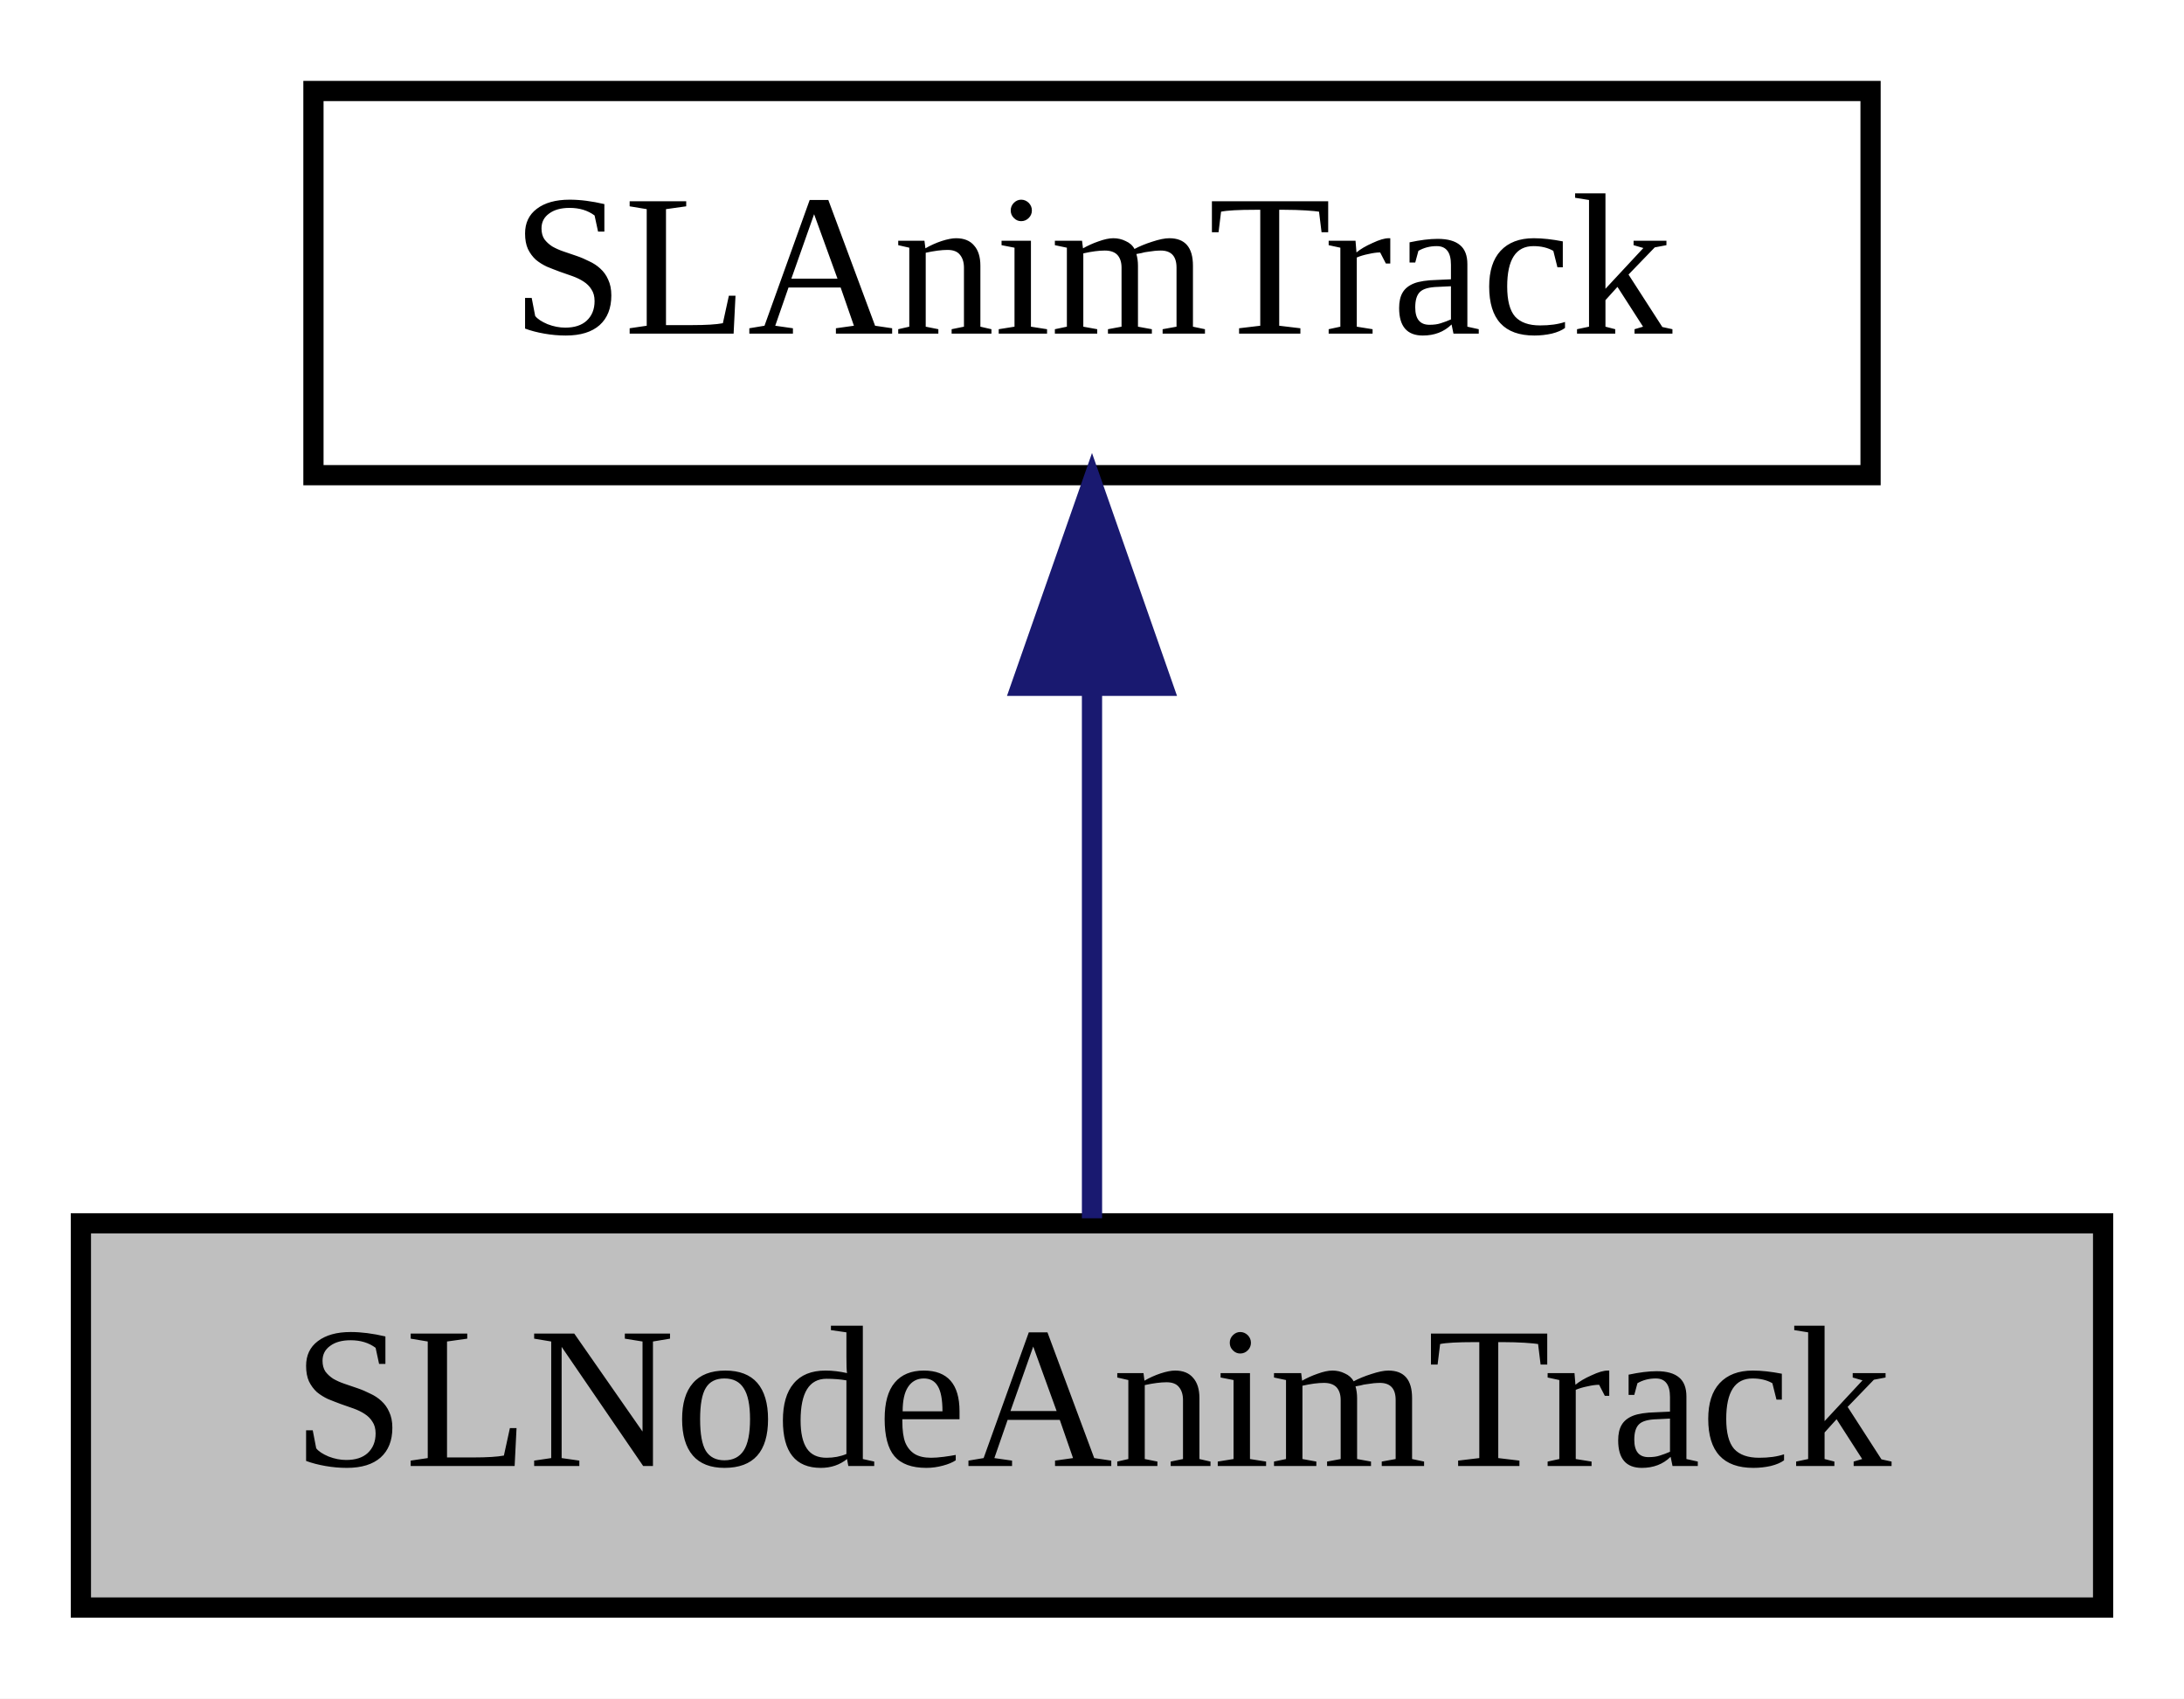
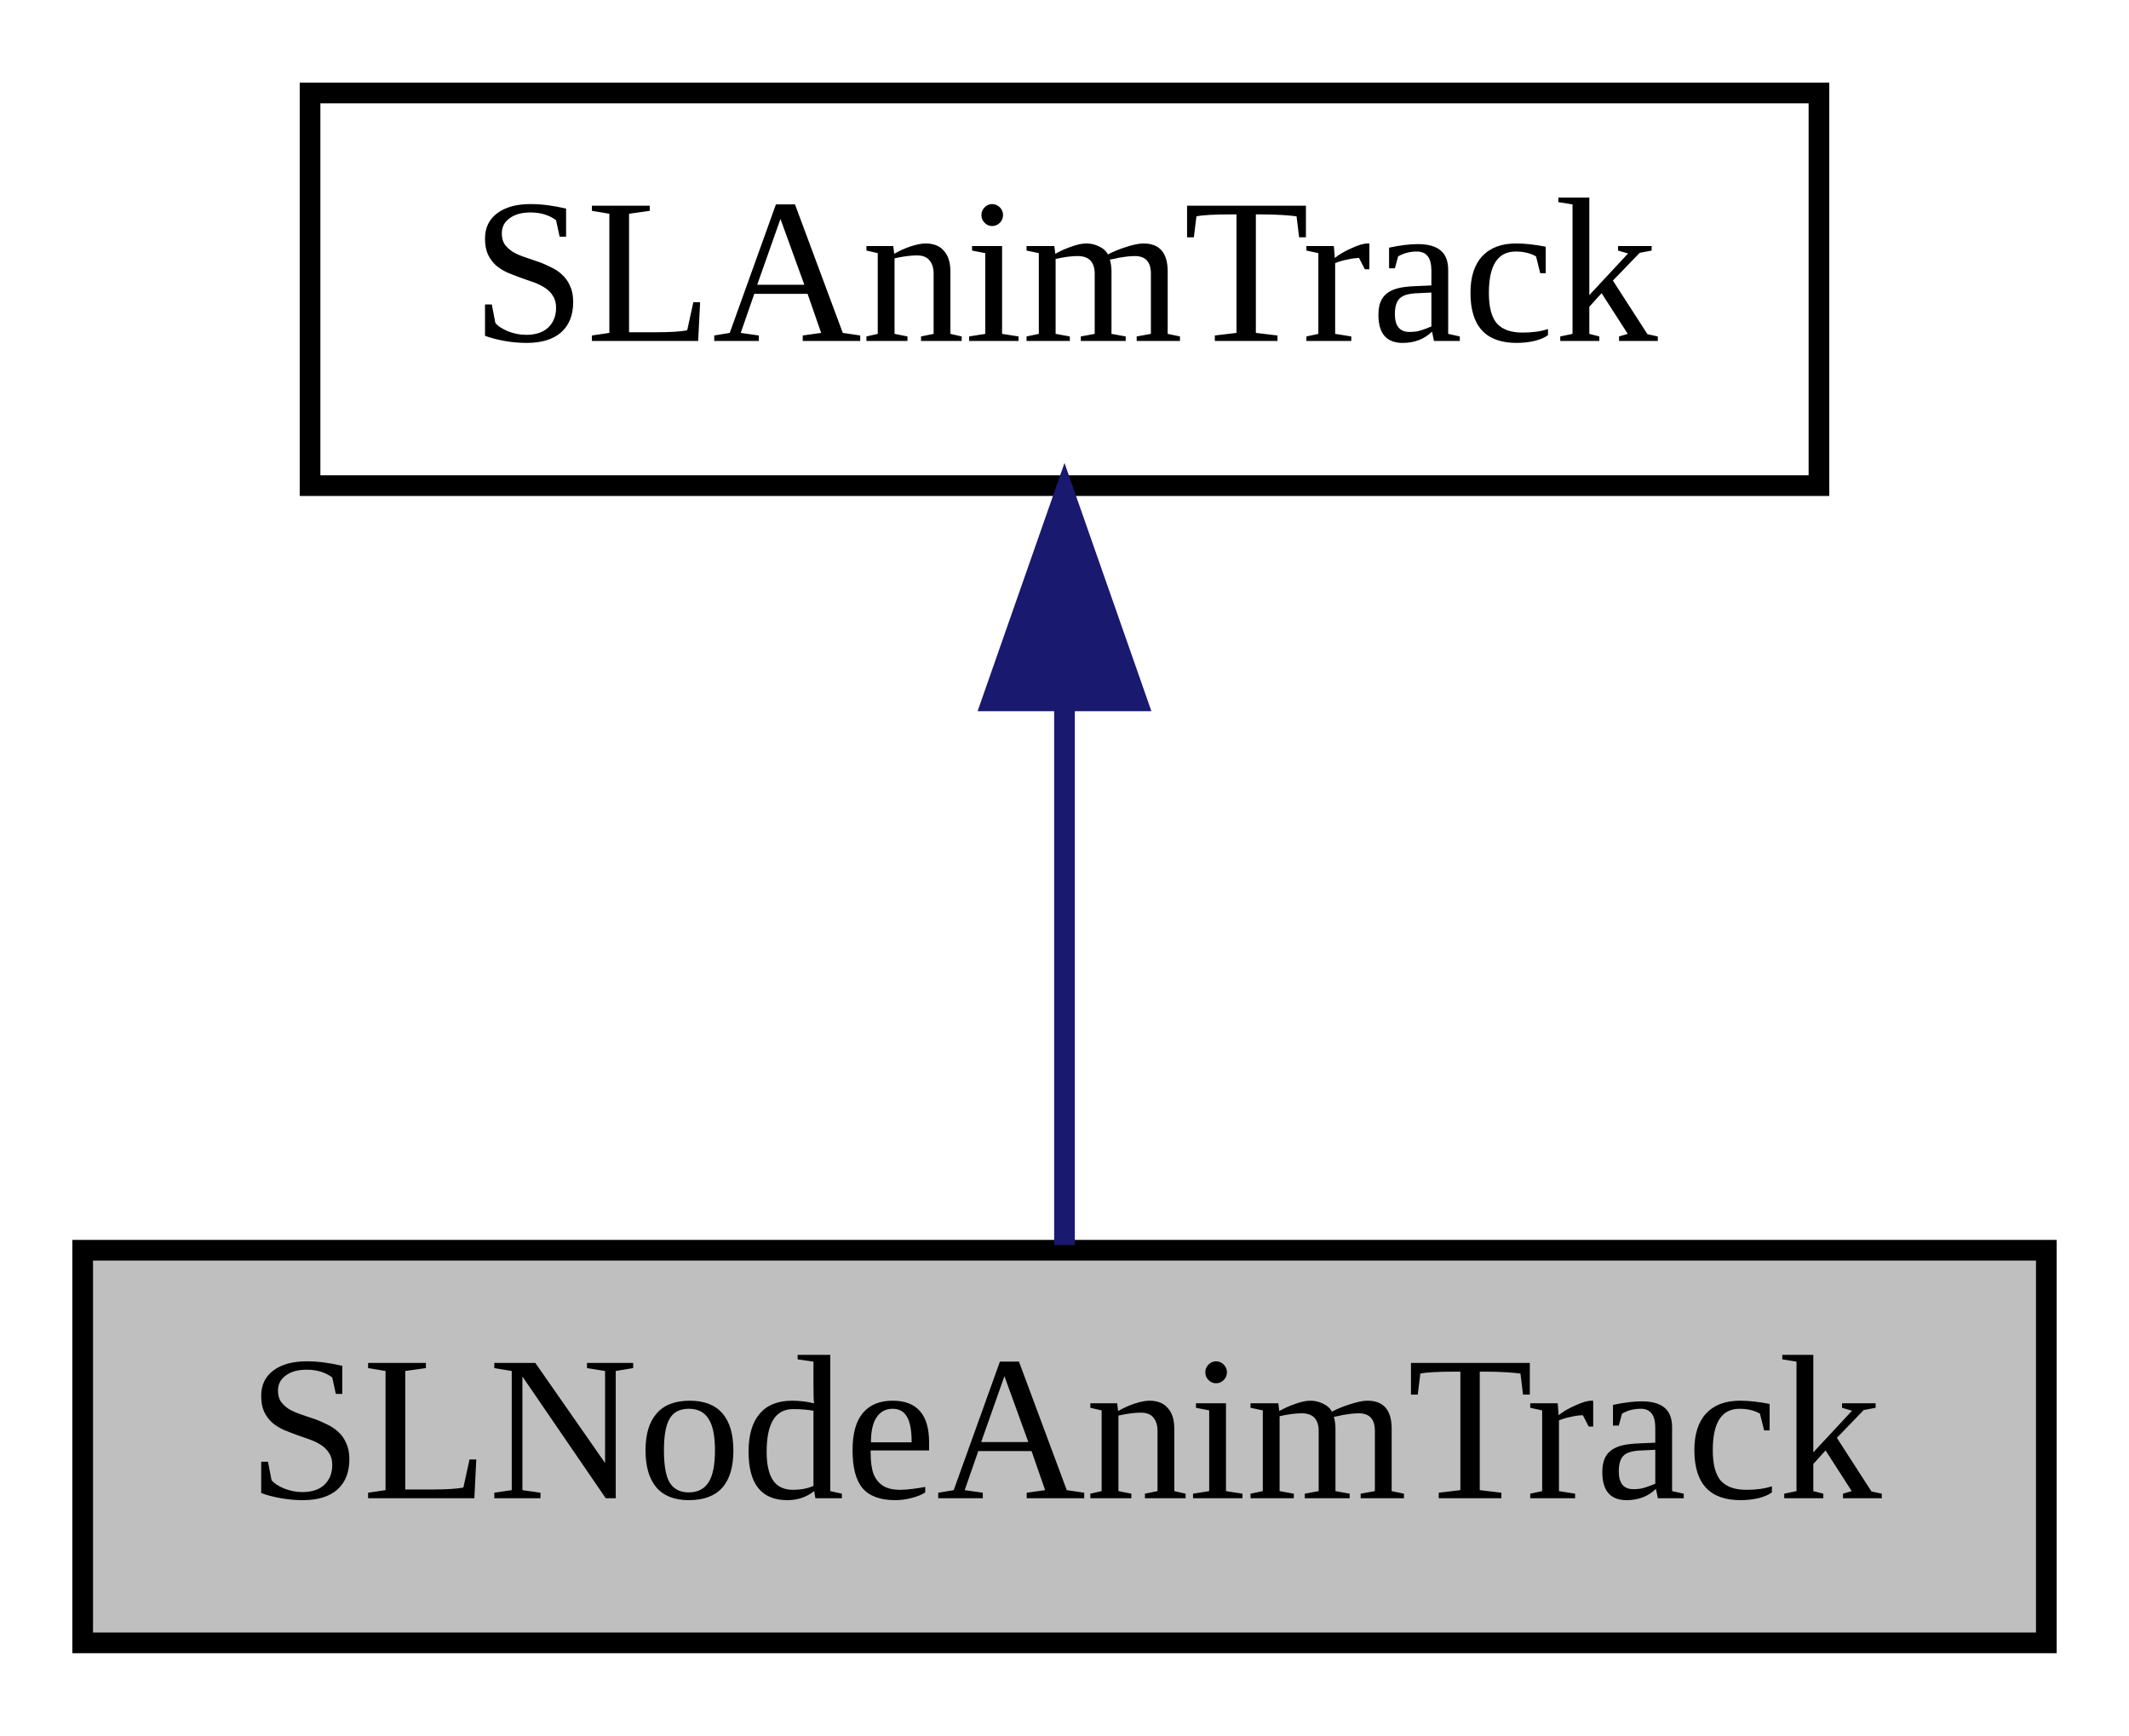
- <svg xmlns="http://www.w3.org/2000/svg" xmlns:xlink="http://www.w3.org/1999/xlink" width="108pt" height="84pt" viewBox="0.00 0.00 108.00 84.00">
+ <svg xmlns="http://www.w3.org/2000/svg" xmlns:xlink="http://www.w3.org/1999/xlink" width="103pt" height="84pt" viewBox="0.00 0.00 103.00 84.00">
  <g id="graph0" class="graph" transform="scale(1 1) rotate(0) translate(4 80)">
-     <polygon fill="white" stroke="none" points="-4,4 -4,-80 104,-80 104,4 -4,4" />
+     <polygon fill="white" stroke="none" points="-4,4 -4,-80 99,-80 99,4 -4,4" />
    <g id="node1" class="node">
-       <polygon fill="#bfbfbf" stroke="black" points="0,-0.5 0,-19.5 100,-19.5 100,-0.5 0,-0.5" />
-       <text text-anchor="middle" x="50" y="-7.5" font-family="Arial.ttf" font-size="10.00">SLNodeAnimTrack</text>
+       <polygon fill="#bfbfbf" stroke="black" points="0,-0.5 0,-19.5 95,-19.5 95,-0.5 0,-0.5" />
+       <text text-anchor="middle" x="47.5" y="-7.5" font-family="Arial.ttf" font-size="10.00">SLNodeAnimTrack</text>
    </g>
    <g id="node2" class="node">
      <g id="a_node2">
        <a xlink:href="class_s_l_anim_track.html" target="_top" xlink:title="Abstract base class for SLAnimationTracks providing time and keyframe functions. ">
-           <polygon fill="white" stroke="black" points="11.5,-56.5 11.5,-75.5 88.5,-75.5 88.5,-56.5 11.5,-56.5" />
-           <text text-anchor="middle" x="50" y="-63.5" font-family="Arial.ttf" font-size="10.00">SLAnimTrack</text>
+           <polygon fill="white" stroke="black" points="11,-56.5 11,-75.5 84,-75.5 84,-56.5 11,-56.5" />
+           <text text-anchor="middle" x="47.5" y="-63.5" font-family="Arial.ttf" font-size="10.00">SLAnimTrack</text>
        </a>
      </g>
    </g>
    <g id="edge1" class="edge">
-       <path fill="none" stroke="midnightblue" d="M50,-45.804C50,-36.91 50,-26.78 50,-19.751" />
-       <polygon fill="midnightblue" stroke="midnightblue" points="46.5,-46.083 50,-56.083 53.5,-46.083 46.5,-46.083" />
+       <path fill="none" stroke="midnightblue" d="M47.5,-45.804C47.5,-36.91 47.5,-26.78 47.5,-19.751" />
+       <polygon fill="midnightblue" stroke="midnightblue" points="44,-46.083 47.5,-56.083 51,-46.083 44,-46.083" />
    </g>
  </g>
</svg>
